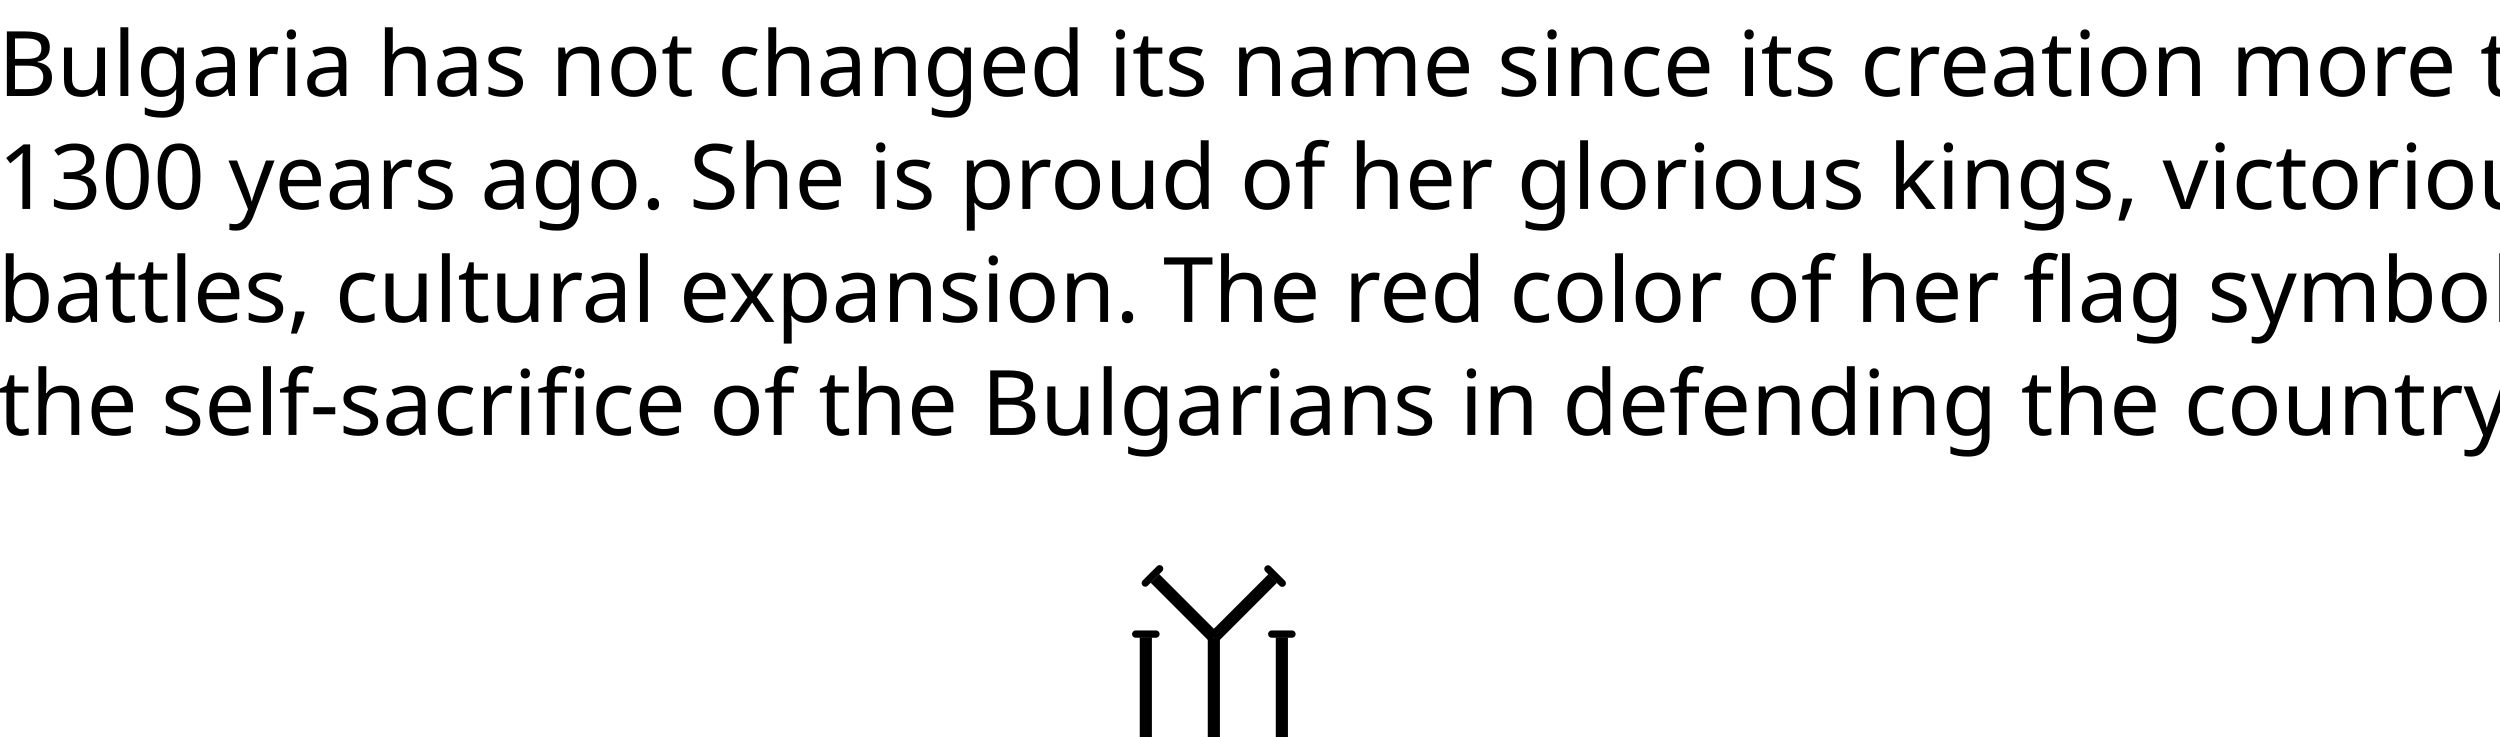
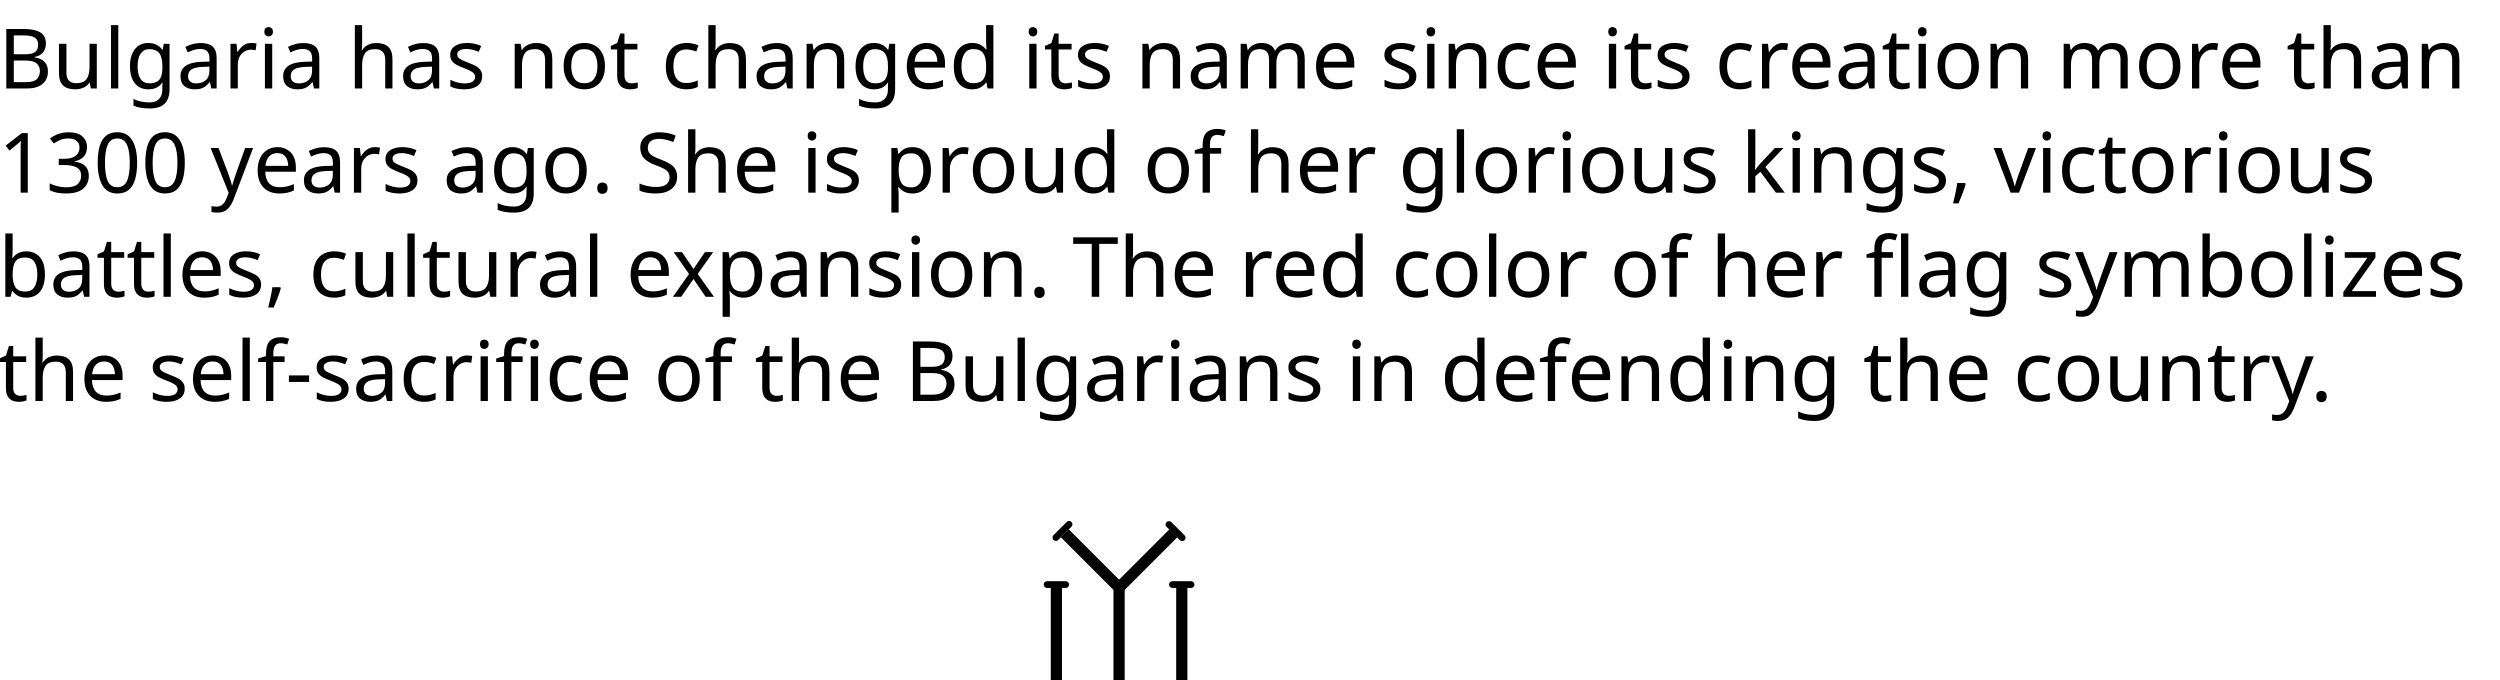
- <svg xmlns="http://www.w3.org/2000/svg" xmlns:xlink="http://www.w3.org/1999/xlink" viewBox="0 0 553.16 162.99">
+ <svg xmlns="http://www.w3.org/2000/svg" xmlns:xlink="http://www.w3.org/1999/xlink" viewBox="0 0 600 162.99">
  <text x="-0.42" y="21.235" style="fill:#000000;font:20px 'Segoe UI';letter-spacing:0;line-height:1.25;word-spacing:0" xml:space="preserve">
    <tspan x="-0.42" y="21.235">Bulgaria has not changed its name since its creation more than</tspan>
    <tspan x="-0.42" y="46.235">1300 years ago. She is proud of her glorious kings, victorious</tspan>
    <tspan x="-0.42" y="71.235">battles, cultural expansion. The red color of her flag symbolizes</tspan>
    <tspan x="-0.42" y="96.235">the self-sacrifice of the Bulgarians in defending the country.</tspan>
  </text>
  <path d="m268.58 141.02v26.876" style="fill:none;stroke-linejoin:round;stroke-width:2.688;stroke:#000" />
  <path d="m283.63 141.02v26.876" style="fill:none;stroke-linejoin:round;stroke-width:2.688;stroke:#000" />
  <path d="m253.53 141.02v26.876" style="fill:none;stroke-linejoin:round;stroke-width:2.688;stroke:#000" />
  <use transform="rotate(90 268.58 141.02)" width="100%" height="100%" xlink:href="#path2019" />
  <path id="path2019" d="m268.58 141.02-13.03-13.03" style="fill:none;stroke-linejoin:round;stroke-width:2.688;stroke:#000" />
  <g style="fill:none;stroke-linecap:round;stroke-linejoin:round;stroke-width:1.613;stroke:#000">
    <path d="m251.29 140.3h4.479" />
    <path d="m281.39 140.3h4.479" />
    <path d="m281.39 168.62h4.479" />
    <path d="m280.55 125.88 3.167 3.167" />
    <path d="m253.41 129.01 3.167-3.167" />
    <path d="m266.34 168.62h4.479" />
    <path d="m251.29 168.62h4.479" />
  </g>
</svg>
